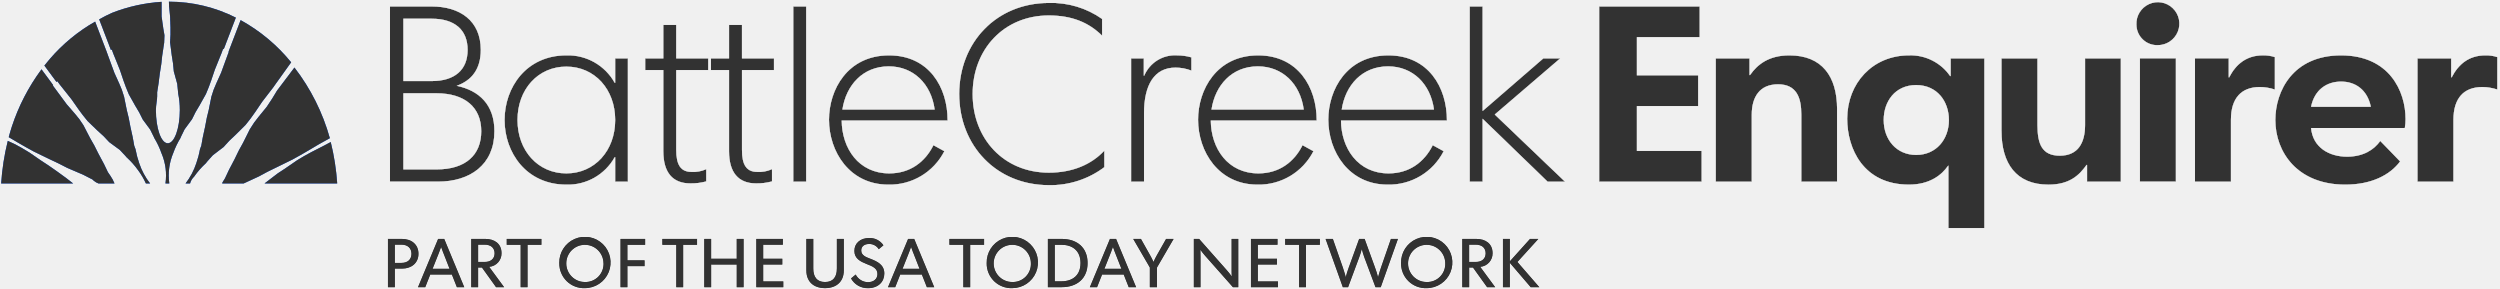
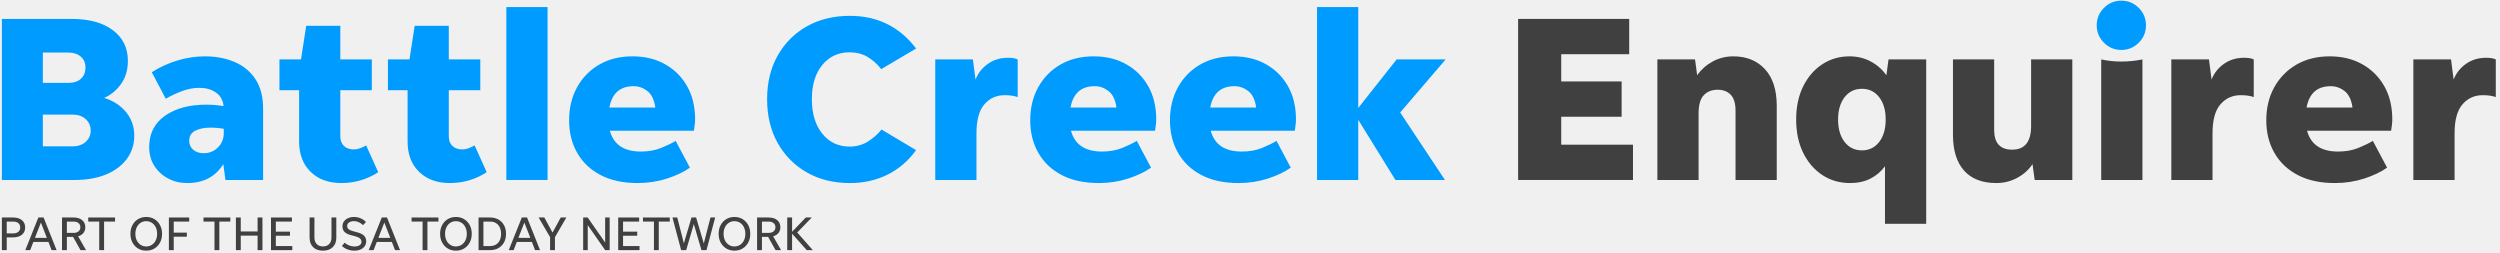
- <svg xmlns="http://www.w3.org/2000/svg" width="720" height="83" viewBox="0 0 720 83">
-   <defs>
-     <style>
-       .cls-1 {
-         filter: url(#filter);
-       }
- 
-       .cls-2, .cls-3 {
-         fill: #fff;
-       }
- 
-       .cls-2, .cls-3, .cls-4 {
-         fill-rule: evenodd;
-       }
- 
-       .cls-2 {
-         filter: url(#filter-2);
-       }
- 
-       .cls-4 {
-         fill: #0461c2;
-       }
-     </style>
-     <filter id="filter" filterUnits="userSpaceOnUse">
-       <feFlood result="flood" flood-color="#333" />
-       <feComposite result="composite" operator="in" in2="SourceGraphic" />
-       <feBlend result="blend" in2="SourceGraphic" />
-     </filter>
-     <filter id="filter-2" x="111.719" y="68.531" width="331.593" height="14.438" filterUnits="userSpaceOnUse">
-       <feFlood result="flood" flood-color="#999" />
-       <feComposite result="composite" operator="in" in2="SourceGraphic" />
-       <feBlend result="blend" in2="SourceGraphic" />
-     </filter>
-   </defs>
-   <g id="Battle_Creek" data-name="Battle Creek" class="cls-1">
-     <path id="USAT_Network" data-name="USAT Network" class="cls-2" d="M111.73,68.811h4.045c2.844,0,4.746,1.683,4.746,4.277s-1.942,4.273-4.746,4.273h-2.063v5.344H111.73V68.811Zm3.845,6.91c1.9,0,2.923-1.05,2.923-2.633,0-1.566-1.02-2.633-2.923-2.633h-1.863v5.266h1.863Zm10.6-6.91h1.762l5.768,13.894h-2.125l-1.439-3.64h-6.228l-1.442,3.64h-2.083S125.477,70.516,126.179,68.811Zm3.3,8.611L128.141,74c-0.2-.516-1.062-2.655-1.082-2.833H127.02c-0.02.178-.861,2.256-1.082,2.833l-1.361,3.422h4.905Zm6.239-8.611h4.065c2.622,0,4.665,1.349,4.665,4.117a3.871,3.871,0,0,1-3.563,3.921l4.305,5.856h-2.324l-4.064-5.661h-1.1v5.661h-1.982V68.811Zm3.845,6.633c1.842,0,2.884-.972,2.884-2.494s-1.042-2.495-2.884-2.495H137.7v4.989h1.863Zm10.383-4.95h-4.005V68.811h9.992v1.683h-4V82.706h-1.982V70.494Zm11.127,5.266a7.391,7.391,0,1,1,7.389,7.223A7.088,7.088,0,0,1,161.076,75.761Zm12.735,0a5.358,5.358,0,1,0-5.366,5.461A5.2,5.2,0,0,0,173.811,75.761Zm4.9-6.949H185.8v1.683h-5.107v4.473h4.946V76.65h-4.946v6.056h-1.982V68.811Zm16.054,1.683h-4V68.811h9.992v1.683h-4V82.706h-1.982V70.494Zm8.067-1.683h1.982v5.7h7.37v-5.7h1.983V82.706H212.18V76.194h-7.37v6.511h-1.982V68.811Zm14.987,0h7.65v1.666H219.8v4.034H225.3v1.666H219.8v4.867h5.787v1.662h-7.769V68.811Zm14.414,9.105V68.811h2v8.511c0,2.416,1.042,3.9,3.384,3.9,2.363,0,3.406-1.484,3.406-3.9V68.811h2v9.105c0,3.05-1.982,5.067-5.408,5.067C234.171,82.983,232.229,80.966,232.229,77.916Zm12.863,2.277,1.343-1.128a4.074,4.074,0,0,0,3.524,2.2c1.541,0,2.744-.829,2.744-2.356,0-1.64-1.383-2.2-3.1-2.867-1.763-.694-3.545-1.566-3.545-3.783,0-2.195,1.723-3.717,4.247-3.717a4.728,4.728,0,0,1,4.126,2.1l-1.343,1.128a3.2,3.2,0,0,0-2.783-1.505c-1.363,0-2.263.694-2.263,1.861,0,1.445,1.4,1.922,2.623,2.394,1.981,0.773,4.025,1.7,4.025,4.255,0,2.416-1.8,4.217-4.686,4.217A5.463,5.463,0,0,1,245.092,80.194ZM261.53,68.811h1.762l5.767,13.894h-2.124l-1.44-3.64h-6.228l-1.442,3.64h-2.082S260.827,70.516,261.53,68.811Zm3.3,8.611L263.492,74c-0.2-.516-1.063-2.655-1.082-2.833h-0.04c-0.019.178-.86,2.256-1.082,2.833l-1.361,3.422h4.9Zm12.6-6.928h-4.006V68.811h9.992v1.683h-4V82.706h-1.981V70.494Zm6.73,5.266a7.391,7.391,0,1,1,7.39,7.223A7.089,7.089,0,0,1,284.158,75.761Zm12.735,0a5.358,5.358,0,1,0-5.365,5.461A5.2,5.2,0,0,0,296.893,75.761Zm4.9-6.949h3.985c4.486,0,7.449,2.533,7.449,6.949,0,4.394-2.985,6.945-7.449,6.945H301.79V68.811Zm1.982,12.211h1.843c3.283,0,5.565-1.718,5.565-5.262s-2.282-5.266-5.565-5.266h-1.843V81.022Zm15.893-12.211h1.762l5.767,13.894H325.07l-1.44-3.64H317.4l-1.442,3.64h-2.082S318.963,70.516,319.665,68.811Zm3.3,8.611L321.627,74c-0.2-.516-1.062-2.655-1.082-2.833h-0.04c-0.02.178-.86,2.256-1.082,2.833l-1.36,3.422h4.905Zm8.186-.378-4.787-8.233h2.224l2.6,4.633a20.458,20.458,0,0,1,1,1.978h0.02a20.709,20.709,0,0,1,1-1.978l2.622-4.633H338l-4.784,8.233v5.661h-2.063V77.044Zm12.671-8.233h1.521l7.971,9.005c0.24,0.26,1.282,1.544,1.382,1.743l0.04-.021c-0.04-.2-0.04-1.8-0.04-2.156V68.811h1.923V82.706h-1.543l-7.97-9.006c-0.239-.256-1.282-1.544-1.381-1.739l-0.019.017c0.019,0.2.039,1.8,0.039,2.16v8.568h-1.923V68.811Zm16.449,0h7.648v1.666h-5.666v4.034h5.508v1.666h-5.508v4.867h5.787v1.662h-7.769V68.811Zm13.85,1.683h-4V68.811h9.992v1.683h-4V82.706h-1.982V70.494Zm7.64-1.683h2.1l2.884,8.255c0.1,0.317.781,2.373,0.8,2.69h0.041a27.751,27.751,0,0,1,.841-2.69l3-8.255h1.582l3,8.255a28.049,28.049,0,0,1,.843,2.69H396.9c0.04-.317.72-2.373,0.821-2.69l2.864-8.255h2.021l-4.947,13.894h-1.52L392.9,74.038a22.972,22.972,0,0,1-.682-2.256h-0.04a23.089,23.089,0,0,1-.7,2.256l-3.224,8.667H386.73ZM403.5,75.761a7.391,7.391,0,1,1,7.389,7.223A7.088,7.088,0,0,1,403.5,75.761Zm12.735,0a5.358,5.358,0,1,0-5.366,5.461A5.2,5.2,0,0,0,416.232,75.761Zm4.9-6.949h4.065c2.625,0,4.665,1.349,4.665,4.117a3.871,3.871,0,0,1-3.564,3.921l4.307,5.856h-2.325l-4.064-5.661h-1.1v5.661h-1.982V68.811Zm3.845,6.633c1.842,0,2.884-.972,2.884-2.494s-1.042-2.495-2.884-2.495H423.11v4.989h1.863Zm7.873-6.633h1.981v6.454l5.807-6.454h2.4l-6.026,6.633,6.307,7.262h-2.482l-6.009-7.023v7.023h-1.981V68.811Z" />
-     <path class="cls-3" d="M112.317,1.862h12c8.072,0,14.144,4.025,14.144,12.5,0,5.678-2.715,8.841-6.929,10.35,6.5,1.365,10.858,5.461,10.858,13.078,0,9.7-7.072,14.517-16.216,14.517H112.317V1.862Zm3.857,21.488h8.144c6.644,0,10.358-3.233,10.358-8.983s-3.714-8.982-10.358-8.982h-8.144V23.35Zm0,25.44h9.573c8.286,0,12.858-4.1,12.858-11,0-6.97-4.858-10.924-12.858-10.924h-9.573V48.79ZM145.32,34.56c0-9.341,6.215-18.613,17.786-18.613a15.4,15.4,0,0,1,13.932,7.9h0.142V16.811h3.644v35.5H177.18V45.268h-0.142a15.4,15.4,0,0,1-13.932,7.906C151.535,53.174,145.32,43.9,145.32,34.56Zm31.86,0c0-8.838-5.93-15.378-14.074-15.378s-14.071,6.54-14.071,15.378,5.929,15.38,14.071,15.38S177.18,43.4,177.18,34.56Zm13.859,8.984V20.188h-5.216V16.811h5.216V7.181h3.714v9.63h9.215v3.377h-9.215v23c0,4.168,1.214,6.325,4.43,6.325a8.936,8.936,0,0,0,4.213-.791v3.521a16.485,16.485,0,0,1-4.572.575C193.681,52.815,191.039,49.652,191.039,43.544Zm18.929,0V20.188h-5.214V16.811h5.214V7.181h3.716v9.63H222.9v3.377h-9.213v23c0,4.168,1.214,6.325,4.427,6.325a8.947,8.947,0,0,0,4.216-.791v3.521a16.5,16.5,0,0,1-4.571.575C212.612,52.815,209.968,49.652,209.968,43.544Zm18.5-41.682h3.714v50.45h-3.714V1.862Zm10.286,32.627c0-8.7,5.357-18.541,17.287-18.541,11.573,0,16.859,9.271,16.859,18.613v0.145H242.4c0.073,7.976,4.858,15.234,13.716,15.234,5.929,0,10.285-3.233,12.715-8.12l3.142,1.724a17.656,17.656,0,0,1-16.143,9.63C244.614,53.174,238.757,43.616,238.757,34.489Zm30.43-2.947c-1-7.4-6.142-12.432-13.216-12.432-7.427,0-12.285,5.389-13.357,12.432h26.573Zm7.074-4.455c0-14.948,10.787-26.231,25.788-26.231a25.286,25.286,0,0,1,15.358,4.6V10.27c-3.786-3.736-8.572-5.82-15.358-5.82-12.859,0-21.931,9.7-21.931,22.638s9.072,22.638,21.931,22.638c6.786,0,12.216-2.3,16-6.325v4.743a25.739,25.739,0,0,1-16,5.175C287.048,53.318,276.261,42.035,276.261,27.087Zm49.505-10.276h3.644v4.957h0.142a9.59,9.59,0,0,1,9.43-5.821,14.785,14.785,0,0,1,4.143.575v3.809a12.655,12.655,0,0,0-4.571-.863c-6.144,0-9.074,5.031-9.074,13.152V52.312h-3.714v-35.5Zm19.287,17.678c0-8.7,5.358-18.541,17.287-18.541,11.574,0,16.86,9.271,16.86,18.613v0.145H348.7c0.072,7.976,4.858,15.234,13.716,15.234,5.929,0,10.285-3.233,12.715-8.12l3.141,1.724a17.655,17.655,0,0,1-16.143,9.63C350.911,53.174,345.053,43.616,345.053,34.489Zm30.431-2.947c-1-7.4-6.142-12.432-13.216-12.432-7.427,0-12.285,5.389-13.357,12.432h26.573Zm7.074,2.947c0-8.7,5.357-18.541,17.287-18.541,11.573,0,16.859,9.271,16.859,18.613v0.145H386.2c0.073,7.976,4.858,15.234,13.716,15.234,5.929,0,10.285-3.233,12.715-8.12l3.142,1.724a17.656,17.656,0,0,1-16.143,9.63C388.415,53.174,382.558,43.616,382.558,34.489Zm30.43-2.947c-1-7.4-6.142-12.432-13.215-12.432-7.428,0-12.286,5.389-13.358,12.432h26.573Zm10.29-29.68h3.713V31.973l17.5-15.162h4.857L430.491,32.98l20.217,19.332h-5L426.991,34.2V52.312h-3.713V1.862Zm37.288,0H489.5V10.7H471.423v11h17.645v8.84H471.423V43.471h18.645v8.841h-29.5V1.862ZM494.14,16.811h9.716v4.814H504c2.217-3.163,5.5-5.678,11.36-5.678,9.358,0,13.715,6.037,13.715,15.451V52.312H518.785V32.98c0-4.958-1.428-8.7-6.716-8.7s-7.572,3.665-7.572,8.767V52.312H494.14v-35.5Zm67,30.9h-0.069c-1.858,2.73-5.358,5.461-11.288,5.461C536.644,53.174,532,42.825,532,34.2c0-10.2,7.288-18.253,17.787-18.253a13.826,13.826,0,0,1,11.86,5.966h0.142v-5.1H571.5V65.678h-10.36V47.713Zm0.145-13.152c0-5.317-3.358-10.061-9.43-10.061S542.5,29.243,542.5,34.56c0,5.605,3.643,10.062,9.357,10.062C557.645,44.622,561.289,40.094,561.289,34.56Zm15.145,3.163V16.811h10.357V36.069c0,5.462,1.358,8.768,6.43,8.768,5.286,0,7.286-3.737,7.286-8.84V16.811h10.287v35.5h-9.715V47.5h-0.144c-2.142,3.019-4.928,5.678-11,5.678C580.648,53.174,576.434,47.065,576.434,37.723Zm38.86-30.614A6.185,6.185,0,1,1,621.438,13,5.922,5.922,0,0,1,615.294,7.109Zm1,9.7h10.357v35.5H616.294v-35.5Zm15.859,0h9.716v5.46h0.142c1.93-3.736,4.929-6.324,9.715-6.324a10.437,10.437,0,0,1,3.43.5v9.342a13.5,13.5,0,0,0-4.358-.719c-5.357,0-8.287,3.307-8.287,9.415V52.312H632.153v-35.5ZM655.3,34.56c0-8.264,5-18.613,18.931-18.613S692.8,26.3,692.8,34.273a13.889,13.889,0,0,1-.216,2.587h-27c0.5,5.605,5.213,8.265,10.357,8.265,4.714,0,7.785-2.012,9.571-4.528l5.716,5.893c-2.93,3.953-8.288,6.684-15.787,6.684C661.584,53.174,655.3,43.759,655.3,34.56Zm27.5-3.809c-1-4.887-4.43-7.258-8.572-7.258s-7.644,2.371-8.643,7.258H682.8Zm13.431-13.941h9.713v5.46h0.145c1.927-3.736,4.927-6.324,9.715-6.324a10.417,10.417,0,0,1,3.428.5v9.342a13.493,13.493,0,0,0-4.358-.719c-5.358,0-8.286,3.307-8.286,9.415V52.312H696.232v-35.5Z" />
-     <path class="cls-4" d="M39.038,42.986l-0.379-1.03-0.427-2.391-0.676-3.072-0.489-2.56L36.516,31.7l-0.772-3.824-0.643-2-0.733-1.757-1.42-3.139-0.939-2.556-1.25-3.413,0.008,0L27.4,6.221h0A49.45,49.45,0,0,0,14.348,16.982q-0.8.931-1.567,1.9L16.266,23.6l0.227-.223,0.738,1,1.6,2.008L20.6,28.614l1.973,2.823,1.246,1.684L25.253,34.9l2.815,2.709,1.768,1.607,1.626,1.729,3.053,2.244L36.2,44.992l0.222,0.272a23.1,23.1,0,0,1,3.374,3.8,20.526,20.526,0,0,1,2.222,3.781h1.216A19.559,19.559,0,0,1,40.1,47.014,25.314,25.314,0,0,1,39.038,42.986ZM95.252,40.9l-1.843.988-3.793,1.944-2.044,1.121-2.083,1.254-3.407,2.348-2.117,1.386L77.719,51.66l-1.539,1.18H97.118A68.738,68.738,0,0,0,95.252,40.9ZM16.227,49.216l-2.25-1.57L11.86,46.26,8.45,43.91,6.367,42.658,4.321,41.534l-2.081-.96A69.684,69.684,0,0,0,.33,52.841H21.071l-2.033-1.587ZM56.319,32.3l1.172-1.973,1.82-3.255,0.822-2L60.816,23.2l1.047-3.1L63.8,15.3l0.45-1.226,0.191,0.1,3.486-9.1A42.728,42.728,0,0,0,48.729.482l-0.081,0,0.047,1.4,0.285,2.762L49.1,7.956V9.981l-0.12,2.207,0.484,3.771,0.364,2.3,0.226,2.3,0.986,3.587,0.244,2.391L51.3,26.876a23.348,23.348,0,0,1,.486,4.815c0,5.283-1.552,9.566-3.463,9.566S44.9,36.975,44.9,31.692c0-1.449.37-2.807,0.37-4.038V26.538l0.38-2.391,0.4-3.128,0.408-2.578,0.247-2.3,0.581-3.863,0.082-2.118L47.037,8.231,46.544,4.737V0.523a47.626,47.626,0,0,0-14.2,3.14A40.678,40.678,0,0,0,28.6,5.553l-0.037.019h0L31.944,14.4l0.253-.13L32.6,15.379l0.92,2.27,1.016,2.525,1.047,3.1,0.689,1.877L37.1,27.169l1.825,3.253,1.167,1.961,1.015,2.029,2.148,2.913L44.3,39.439l0.129,0.309a23.523,23.523,0,0,1,2.085,4.405,16.193,16.193,0,0,1,1.137,8.687h1.112A16.475,16.475,0,0,1,49.9,44.078a22.837,22.837,0,0,1,2.093-4.356l0.122-.327,1.046-2.139,2.155-2.939ZM79.841,48.1l4.375-2.145,2.328-1.293,2.063-1.191,3.3-1.956L94.8,39.911,95,39.795A59.415,59.415,0,0,0,84.8,19.448l-5.014,6.644v0L78.4,28.375,76.793,30.8l-2.348,2.873L73.192,35.3l-1.243,1.923-1.92,3.848L68.8,43.29l-1.26,2.585-1.608,3.072-1.146,2.427L64.09,52.5a2.026,2.026,0,0,1-.107.346h6.174l4.387-2.026,2.573-1.386ZM31.087,49.6l-1.125-2.341-1.578-2.935-1.237-2.463L25.94,39.751l-1.892-3.656-1.234-1.826-1.261-1.547-2.364-2.727-1.7-2.3L15.22,24.629l0.107-.106L11.952,19.96A58.136,58.136,0,0,0,3.37,36.571c-0.316.962-.589,1.946-0.86,2.931l2.819,1.669,2.065,1.185,2.328,1.283L14.1,45.767l2.728,1.289L19.4,48.37l4.569,1.96L26.636,51.7l0.359,0.342a4.607,4.607,0,0,0,1.368.8h4.623A11.16,11.16,0,0,0,31.773,50.6Zm34.977-9.081,1.8-1.694,2.871-2.854L72.2,34.092l1.272-1.774,2.01-2.971,1.806-2.357,1.632-2.115,0.019-.026-0.019-.016,4.935-6.89A49.624,49.624,0,0,0,69.3,5.79l-3.484,9.093,0.066,0.034-2.22,6.068-1.421,3.143-0.732,1.756-0.637,1.988-0.765,3.81-0.551,2.241-0.485,2.553L58.4,39.55l-0.425,2.387L57.59,42.988a25.224,25.224,0,0,1-1.062,4.026,19.486,19.486,0,0,1-3.091,5.827h1.3a4.124,4.124,0,0,1,1.17-1.965,23.331,23.331,0,0,1,3.441-3.917l0.225-.32,1.718-1.921L64.4,42.343Z" />
+ <svg xmlns="http://www.w3.org/2000/svg" height="48" viewBox="0 0 475 48" width="475">
+   <g fill="none" fill-rule="evenodd">
+     <g fill="#404040">
+       <path d="m1.277 44.343h1.241c.407 0 .73-.1.967-.302.237-.2.356-.474.356-.82 0-.347-.119-.621-.356-.821-.237-.201-.56-.301-.967-.301h-1.241zm-.921 3.183v-6.202h2.162c.693 0 1.243.17 1.651.51.407.341.611.803.611 1.387 0 .578-.204 1.035-.611 1.372-.408.338-.958.507-1.651.507h-1.241v2.426zm6.284-2.335h2.262l-1.131-2.91zm3.165 2.335-.602-1.56h-2.864l-.602 1.56h-.93l2.481-6.202h.994l2.472 6.202zm2.901-3.275h1.268c.395 0 .71-.097.944-.292.234-.194.351-.455.351-.784 0-.328-.117-.59-.351-.784-.234-.195-.549-.292-.944-.292h-1.268zm0 .757v2.518h-.921v-6.202h2.189c.687 0 1.231.165 1.632.496.402.332.602.783.602 1.355 0 .432-.121.797-.365 1.095-.243.298-.577.507-1.003.629l1.505 2.627h-1.049l-1.413-2.518z" />
+       <path d="m18.854 47.526v-5.427h-2.089v-.775h5.099v.775h-2.089v5.427z" />
+       <path d="m27.783 46.824c.401 0 .758-.102 1.071-.306.314-.204.558-.485.735-.844.176-.358.264-.775.264-1.249 0-.475-.088-.891-.264-1.25-.177-.358-.421-.64-.735-.844-.313-.203-.67-.305-1.071-.305s-.757.102-1.067.305c-.311.204-.554.486-.73.844-.176.359-.265.775-.265 1.25 0 .474.089.891.265 1.249.176.359.419.64.73.844.31.204.666.306 1.067.306zm0 .802c-.584 0-1.101-.136-1.551-.41s-.804-.651-1.062-1.131c-.259-.481-.388-1.034-.388-1.66s.129-1.18.388-1.66c.258-.481.612-.858 1.062-1.131.45-.274.967-.411 1.551-.411.583 0 1.102.137 1.555.411.453.273.809.65 1.067 1.131.258.48.388 1.034.388 1.66s-.13 1.179-.388 1.66c-.258.48-.614.857-1.067 1.131s-.972.41-1.555.41z" />
+       <path d="m33.009 47.526h-.921v-6.202h3.858v.775h-2.937v2.098h2.49v.775h-2.49z" />
+       <path d="m40.753 47.526v-5.427h-2.089v-.775h5.099v.775h-2.089v5.427z" />
+       <path d="m44.821 47.526v-6.202h.921v2.654h3.201v-2.654h.922v6.202h-.922v-2.755h-3.201v2.755z" />
+       <path d="m51.488 47.526v-6.202h3.977v.775h-3.056v1.915h2.691v.775h-2.691v1.962h3.129v.775z" />
+       <path d="m61.357 46.824c.504 0 .901-.152 1.19-.457.289-.303.433-.714.433-1.231v-3.812h.921v3.822c0 .772-.226 1.378-.679 1.819s-1.075.661-1.865.661c-.791 0-1.411-.22-1.861-.661s-.675-1.047-.675-1.819v-3.822h.921v3.812c0 .517.145.928.433 1.231.289.305.683.457 1.182.457m5.983.802c-.468 0-.915-.082-1.341-.246-.425-.164-.769-.383-1.03-.657l.519-.611c.244.225.531.401.862.529.332.128.662.192.99.192.401 0 .725-.078.972-.233.246-.155.369-.369.369-.643 0-.249-.088-.459-.265-.629-.176-.17-.477-.313-.903-.429l-.857-.228c-.553-.146-.956-.353-1.209-.621-.252-.267-.378-.617-.378-1.048 0-.353.094-.663.283-.93.188-.268.448-.476.78-.625.331-.149.707-.224 1.126-.224.444 0 .86.084 1.25.251.389.167.732.4 1.03.698l-.556.602c-.262-.244-.534-.43-.817-.561-.282-.131-.582-.196-.898-.196-.383 0-.696.081-.939.242-.244.161-.365.384-.365.67 0 .261.087.465.26.611s.439.268.798.365l.958.264c.553.152.957.365 1.213.639.255.274.383.614.383 1.021 0 .359-.094.674-.283.945-.188.27-.45.48-.784.629-.335.149-.724.223-1.168.223m4.551-2.435h2.262l-1.131-2.91zm3.165 2.335-.602-1.56h-2.864l-.602 1.56h-.93l2.481-6.202h.994l2.472 6.202z" />
+       <path d="m80.292 47.526v-5.427h-2.089v-.775h5.099v.775h-2.089v5.427z" />
+       <path d="m86.622 46.824c.401 0 .758-.102 1.072-.306.313-.204.557-.485.734-.844.176-.358.264-.775.264-1.249 0-.475-.088-.891-.264-1.25-.177-.358-.421-.64-.734-.844-.314-.203-.671-.305-1.072-.305s-.757.102-1.067.305c-.311.204-.554.486-.73.844-.176.359-.265.775-.265 1.25 0 .474.089.891.265 1.249.176.359.419.64.73.844.31.204.666.306 1.067.306zm0 .802c-.584 0-1.101-.136-1.551-.41s-.804-.651-1.062-1.131c-.259-.481-.388-1.034-.388-1.66s.129-1.18.388-1.66c.258-.481.612-.858 1.062-1.131.45-.274.967-.411 1.551-.411.583 0 1.102.137 1.555.411.453.273.809.65 1.067 1.131.258.48.388 1.034.388 1.66s-.13 1.179-.388 1.66c-.258.48-.614.857-1.067 1.131s-.972.41-1.555.41zm5.226-.875h1.259c.437 0 .813-.096 1.126-.288.313-.191.553-.46.721-.807.167-.346.25-.757.25-1.231 0-.475-.083-.885-.25-1.232-.168-.346-.408-.616-.721-.807s-.689-.287-1.126-.287h-1.259zm-.921.775v-6.202h2.18c.608 0 1.14.129 1.596.387.456.259.81.62 1.062 1.086.253.465.379 1.008.379 1.628s-.126 1.162-.379 1.628c-.252.465-.606.827-1.062 1.085-.456.259-.988.388-1.596.388zm7.57-2.335h2.262l-1.131-2.91zm3.165 2.335-.602-1.56h-2.864l-.602 1.56h-.93l2.481-6.202h.994l2.472 6.202z" />
+       <path d="m105.438 45.063v2.463h-.921v-2.463l-2.18-3.739h1.086l1.559 2.863 1.56-2.863h1.067z" />
+       <path d="m114.979 47.526-3.311-4.752v4.752h-.867v-6.202h.858l3.32 4.752v-4.752h.857v6.202z" />
+       <path d="m117.459 47.526v-6.202h3.977v.775h-3.055v1.915h2.69v.775h-2.69v1.962h3.128v.775z" />
+       <path d="m124.246 47.526v-5.427h-2.089v-.775h5.099v.775h-2.089v5.427z" />
+       <path d="m133.275 47.526-1.45-4.944-1.45 4.944h-.958l-1.651-6.202h.912l1.259 4.907 1.45-4.907h.876l1.459 4.925 1.268-4.925h.894l-1.651 6.202z" />
+       <path d="m139.541 46.824c.402 0 .759-.102 1.072-.306s.558-.485.734-.844c.177-.358.265-.775.265-1.249 0-.475-.088-.891-.265-1.25-.176-.358-.421-.64-.734-.844-.313-.203-.67-.305-1.072-.305-.401 0-.757.102-1.067.305-.31.204-.553.486-.73.844-.176.359-.264.775-.264 1.25 0 .474.088.891.264 1.249.177.359.42.64.73.844s.666.306 1.067.306zm0 .802c-.583 0-1.1-.136-1.55-.41s-.804-.651-1.063-1.131c-.258-.481-.387-1.034-.387-1.66s.129-1.18.387-1.66c.259-.481.613-.858 1.063-1.131.45-.274.967-.411 1.55-.411.584 0 1.103.137 1.555.411.453.273.809.65 1.068 1.131.258.48.387 1.034.387 1.66s-.129 1.179-.387 1.66c-.259.48-.615.857-1.068 1.131-.452.274-.971.41-1.555.41zm5.227-3.375h1.268c.395 0 .71-.097.943-.292.235-.194.352-.455.352-.784 0-.328-.117-.59-.352-.784-.233-.195-.548-.292-.943-.292h-1.268zm0 .757v2.518h-.922v-6.202h2.19c.687 0 1.231.165 1.632.496.401.332.602.783.602 1.355 0 .432-.121.797-.365 1.095-.243.298-.577.507-1.003.629l1.505 2.627h-1.049l-1.414-2.518z" />
+       <path d="m153.278 47.526-2.782-3.128v3.128h-.922v-6.202h.922v2.717l2.599-2.717h1.14l-2.763 2.845 2.964 3.357z" />
+     </g>
+     <path d="m8.141 27.805h5.67c1.02 0 1.845-.285 2.475-.856.63-.569.945-1.274.945-2.115 0-.899-.315-1.634-.945-2.204s-1.455-.856-2.475-.856h-5.67zm0-12.06h4.905c.99 0 1.77-.263 2.34-.788.57-.524.855-1.237.855-2.138 0-.869-.3-1.559-.9-2.069s-1.395-.766-2.385-.766h-4.815zm17.37 10.034c0 1.651-.465 3.114-1.395 4.388-.93 1.275-2.243 2.266-3.937 2.97-1.696.705-3.683 1.057-5.963 1.057h-13.86v-30.599h13.275c3.3 0 5.902.713 7.808 2.137 1.904 1.425 2.857 3.368 2.857 5.828 0 1.704-.427 3.162-1.282 4.373-.855 1.212-1.928 2.101-3.218 2.669 1.74.543 3.127 1.445 4.163 2.71 1.035 1.263 1.552 2.752 1.552 4.467zm10.44.991c0 .69.255 1.252.765 1.687.51.436 1.17.652 1.98.652 1.08 0 1.987-.367 2.723-1.102.735-.735 1.102-1.657 1.102-2.768v-.764c-.81-.15-1.665-.225-2.565-.225-1.14 0-2.092.195-2.857.584-.765.391-1.148 1.036-1.148 1.936zm6.885 7.424-.405-3.014c-1.5 2.4-3.78 3.599-6.84 3.599-1.35 0-2.573-.292-3.667-.877-1.096-.585-1.966-1.387-2.61-2.407-.646-1.02-.968-2.205-.968-3.556 0-2.549.997-4.529 2.993-5.939 1.994-1.41 4.627-2.115 7.897-2.115 1.02 0 2.1.09 3.24.269-.12-1.139-.607-2.002-1.462-2.587s-1.898-.878-3.128-.878c-1.08 0-2.168.203-3.262.608-1.096.405-2.138.893-3.128 1.463l-2.655-5.04c1.5-.96 3.12-1.702 4.86-2.228 1.74-.524 3.48-.787 5.22-.787 2.1 0 3.99.359 5.67 1.08 1.68.72 3 1.815 3.96 3.284.96 1.471 1.44 3.33 1.44 5.58v13.545zm29.025-1.485c-.93.631-1.996 1.133-3.195 1.508-1.2.375-2.46.562-3.78.562-2.46 0-4.418-.712-5.873-2.137-1.455-1.424-2.182-3.337-2.182-5.738v-9.764h-3.735v-5.85h4.095l.99-6.391h6.48v6.391h5.985v5.85h-5.985v8.775c0 .78.232 1.388.697 1.822.465.435 1.087.653 1.868.653.389 0 .787-.075 1.192-.225s.788-.33 1.148-.54zm20.61 0c-.931.631-1.996 1.133-3.195 1.508-1.2.375-2.46.562-3.78.562-2.46 0-4.418-.712-5.873-2.137-1.455-1.424-2.182-3.337-2.182-5.738v-9.764h-3.735v-5.85h4.095l.99-6.391h6.48v6.391h5.985v5.85h-5.985v8.775c0 .78.232 1.388.697 1.822.465.435 1.087.653 1.868.653.389 0 .787-.075 1.192-.225s.788-.33 1.148-.54z" fill="#009bff" class="no-color-change" />
+     <path d="m96.205 34.195h7.83v-32.85h-7.83z" fill="#009bff" class="no-color-change" />
+     <path d="m120.37 16.375c-2.55 0-4.08 1.35-4.59 4.05h8.73c-.21-1.47-.713-2.513-1.508-3.128-.795-.614-1.672-.922-2.632-.922zm10.71 15.479c-1.141.811-2.588 1.501-4.343 2.071-1.755.569-3.622.854-5.602.854-2.73 0-5.063-.502-6.998-1.507-1.934-1.004-3.42-2.408-4.454-4.208-1.036-1.799-1.553-3.87-1.553-6.21 0-2.369.51-4.469 1.53-6.299 1.019-1.83 2.43-3.263 4.23-4.298s3.899-1.552 6.3-1.552c2.34 0 4.402.502 6.187 1.507 1.785 1.006 3.18 2.4 4.185 4.185 1.005 1.786 1.508 3.878 1.508 6.278 0 .33-.022.675-.068 1.034-.045.36-.097.736-.157 1.125h-15.975c.72 2.641 2.684 3.961 5.895 3.961 1.44 0 2.715-.226 3.825-.675 1.109-.45 2.04-.9 2.79-1.35zm30.419 2.925c-3.12 0-5.857-.675-8.212-2.024-2.356-1.351-4.201-3.218-5.535-5.603-1.335-2.385-2.003-5.152-2.003-8.302 0-3.151.668-5.911 2.003-8.281 1.334-2.369 3.179-4.221 5.535-5.557 2.355-1.334 5.092-2.002 8.212-2.002 2.64 0 5.018.532 7.133 1.597s3.922 2.603 5.422 4.613l-6.615 3.915c-.78-.99-1.658-1.77-2.632-2.34-.976-.57-2.108-.856-3.398-.856-2.13 0-3.855.803-5.175 2.408s-1.98 3.773-1.98 6.503.66 4.912 1.98 6.547 3.045 2.453 5.175 2.453c1.32 0 2.49-.323 3.51-.968s1.875-1.402 2.565-2.273l6.57 3.915c-1.47 2.041-3.278 3.593-5.422 4.658-2.146 1.065-4.523 1.597-7.133 1.597m24.03-9.449v8.864h-7.83v-22.904h7.155l.495 3.824c.48-1.229 1.267-2.227 2.363-2.992 1.094-.765 2.362-1.147 3.802-1.147.81 0 1.425.105 1.845.315v7.154c-.331-.119-.697-.209-1.102-.269-.406-.06-.863-.091-1.373-.091-1.56 0-2.843.579-3.847 1.733-1.006 1.156-1.508 2.993-1.508 5.513m22.455-8.955c-2.55 0-4.081 1.35-4.59 4.05h8.73c-.211-1.47-.713-2.513-1.508-3.128-.795-.614-1.672-.922-2.632-.922zm10.71 15.479c-1.141.811-2.588 1.501-4.343 2.071-1.755.569-3.622.854-5.602.854-2.731 0-5.063-.502-6.998-1.507-1.935-1.004-3.42-2.408-4.455-4.208-1.035-1.799-1.552-3.87-1.552-6.21 0-2.369.51-4.469 1.53-6.299 1.019-1.83 2.43-3.263 4.23-4.298s3.899-1.552 6.3-1.552c2.34 0 4.402.502 6.187 1.507 1.785 1.006 3.18 2.4 4.185 4.185 1.005 1.786 1.508 3.878 1.508 6.278 0 .33-.023.675-.068 1.034-.045.36-.098.736-.157 1.125h-15.975c.72 2.641 2.684 3.961 5.895 3.961 1.44 0 2.714-.226 3.825-.675 1.109-.45 2.04-.9 2.79-1.35zm15.84-15.479c-2.551 0-4.081 1.35-4.59 4.05h8.73c-.211-1.47-.713-2.513-1.508-3.128-.795-.614-1.673-.922-2.632-.922zm10.709 15.479c-1.14.811-2.587 1.501-4.342 2.071-1.755.569-3.622.854-5.602.854-2.731 0-5.063-.502-6.998-1.507-1.935-1.004-3.42-2.408-4.455-4.208-1.035-1.799-1.552-3.87-1.552-6.21 0-2.369.509-4.469 1.529-6.299s2.431-3.263 4.231-4.298c1.799-1.035 3.899-1.552 6.299-1.552 2.341 0 4.403.502 6.188 1.507 1.784 1.006 3.179 2.4 4.185 4.185 1.005 1.786 1.508 3.878 1.508 6.278 0 .33-.023.675-.068 1.034-.045.36-.098.736-.158 1.125h-15.974c.72 2.641 2.684 3.961 5.894 3.961 1.44 0 2.715-.226 3.826-.675 1.109-.45 2.039-.9 2.79-1.35z" fill="#009bff" class="no-color-change" />
+     <path d="m265.133 34.194-7.065-11.429v11.429h-7.83v-32.849h7.83v19.17l7.29-9.225h9.315l-8.64 10.08 8.505 12.824z" fill="#009bff" class="no-color-change" />
+     <path d="m288.443 34.194v-30.599h21.105v6.705h-12.915v5.175h11.475v6.705h-11.475v5.309h13.634v6.705z" fill="#404040" />
+     <path d="m322.732 21.55v12.644h-7.83v-22.904h7.155l.405 3.015c.75-1.08 1.725-1.951 2.925-2.611 1.2-.659 2.52-.989 3.96-.989 2.49 0 4.485.81 5.985 2.43s2.25 3.945 2.25 6.974v14.085h-7.83v-13.184c0-1.35-.3-2.347-.9-2.993-.6-.645-1.44-.967-2.52-.967s-1.95.345-2.61 1.034c-.66.691-.99 1.846-.99 3.466m31.049 7.019c1.351 0 2.437-.532 3.263-1.597.825-1.065 1.237-2.482 1.237-4.252s-.412-3.188-1.237-4.253c-.826-1.065-1.912-1.597-3.263-1.597-1.38 0-2.482.532-3.307 1.597s-1.237 2.483-1.237 4.253.412 3.187 1.237 4.252 1.927 1.597 3.307 1.597zm12.195-17.279v31.23h-7.829v-10.936c-.721.99-1.636 1.771-2.745 2.341-1.111.569-2.401.854-3.871.854-2.01 0-3.787-.517-5.332-1.552s-2.753-2.453-3.623-4.252c-.87-1.8-1.304-3.885-1.304-6.255 0-2.43.449-4.545 1.349-6.345.901-1.801 2.116-3.195 3.645-4.186 1.531-.99 3.241-1.484 5.131-1.484 1.469 0 2.812.322 4.027.967s2.212 1.523 2.993 2.633l.404-3.015zm20.611 22.904-.406-3.014c-.75 1.11-1.732 1.987-2.947 2.632s-2.528.967-3.937.967c-2.671 0-4.711-.787-6.121-2.362s-2.114-3.848-2.114-6.817v-14.31h7.829v13.409c0 2.491 1.14 3.736 3.421 3.736 2.399 0 3.599-1.5 3.599-4.5v-12.645h7.83v22.904zm12.644 0v-22.904c1.26.27 2.535.404 3.825.404 1.32 0 2.655-.134 4.005-.404v22.904zm21.15-8.864v8.864h-7.831v-22.904h7.155l.495 3.824c.48-1.229 1.267-2.227 2.363-2.992 1.095-.765 2.362-1.147 3.802-1.147.81 0 1.425.105 1.845.315v7.154c-.33-.119-.697-.209-1.102-.269s-.863-.091-1.372-.091c-1.561 0-2.843.579-3.848 1.733-1.005 1.156-1.507 2.993-1.507 5.513m22.454-8.955c-2.55 0-4.08 1.35-4.59 4.05h8.73c-.21-1.47-.713-2.513-1.507-3.128-.795-.614-1.673-.922-2.633-.922zm10.71 15.479c-1.14.811-2.587 1.501-4.342 2.071-1.755.569-3.623.854-5.603.854-2.73 0-5.062-.502-6.997-1.507-1.935-1.004-3.42-2.408-4.455-4.208-1.035-1.799-1.553-3.87-1.553-6.21 0-2.369.51-4.469 1.53-6.299s2.43-3.263 4.23-4.298 3.9-1.552 6.3-1.552c2.34 0 4.403.502 6.188 1.507 1.784 1.006 3.179 2.4 4.185 4.185 1.004 1.786 1.507 3.878 1.507 6.278 0 .33-.022.675-.067 1.034-.045.36-.098.736-.158 1.125h-15.975c.72 2.641 2.685 3.961 5.895 3.961 1.44 0 2.715-.226 3.825-.675 1.11-.45 2.04-.9 2.79-1.35zm12.825-6.524v8.864h-7.83v-22.904h7.155l.495 3.824c.48-1.229 1.267-2.227 2.362-2.992s2.363-1.147 3.803-1.147c.81 0 1.424.105 1.845.315v7.154c-.33-.119-.697-.209-1.102-.269s-.863-.091-1.373-.091c-1.56 0-2.842.579-3.847 1.733-1.006 1.156-1.508 2.993-1.508 5.513" fill="#404040" />
+     <path d="m403.056 9.489c-1.29 0-2.393-.457-3.307-1.372-.916-.915-1.373-2.017-1.373-3.307s.457-2.393 1.373-3.308c.914-.915 2.017-1.372 3.307-1.372s2.392.457 3.307 1.372c.916.915 1.373 2.018 1.373 3.308s-.457 2.392-1.373 3.307c-.915.915-2.017 1.372-3.307 1.372" fill="#009bff" class="no-color-change" />
  </g>
</svg>
